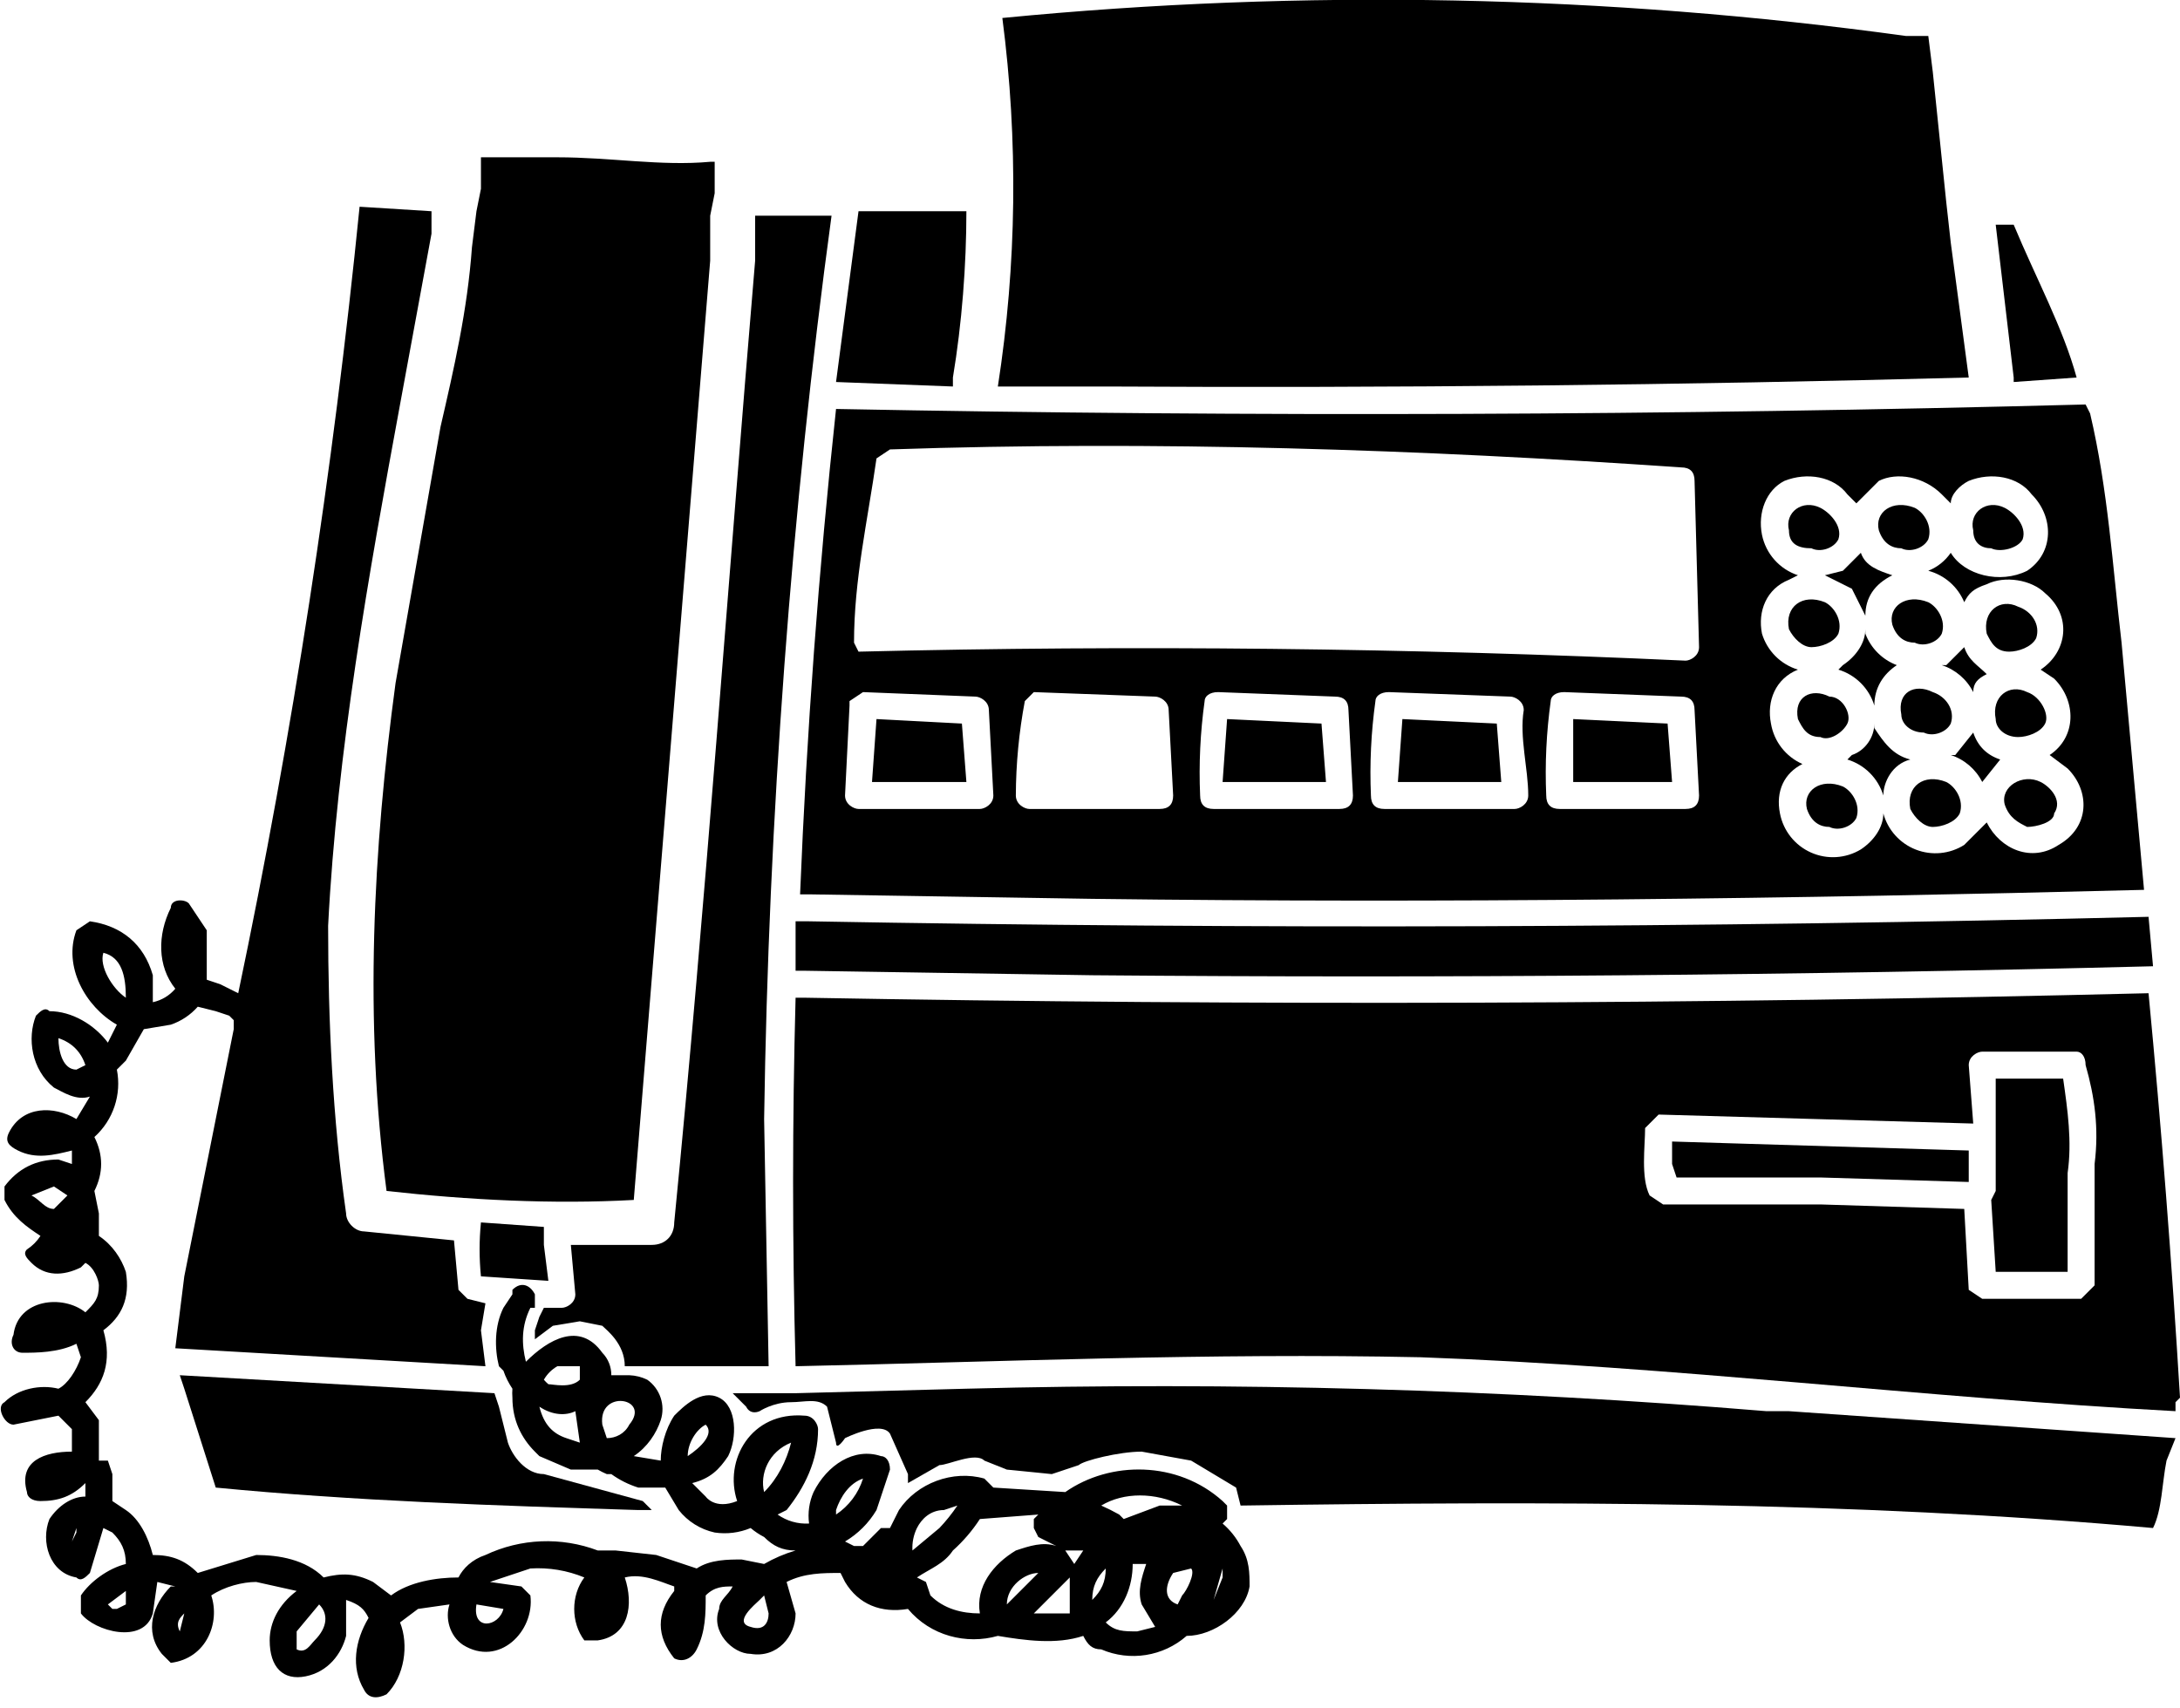
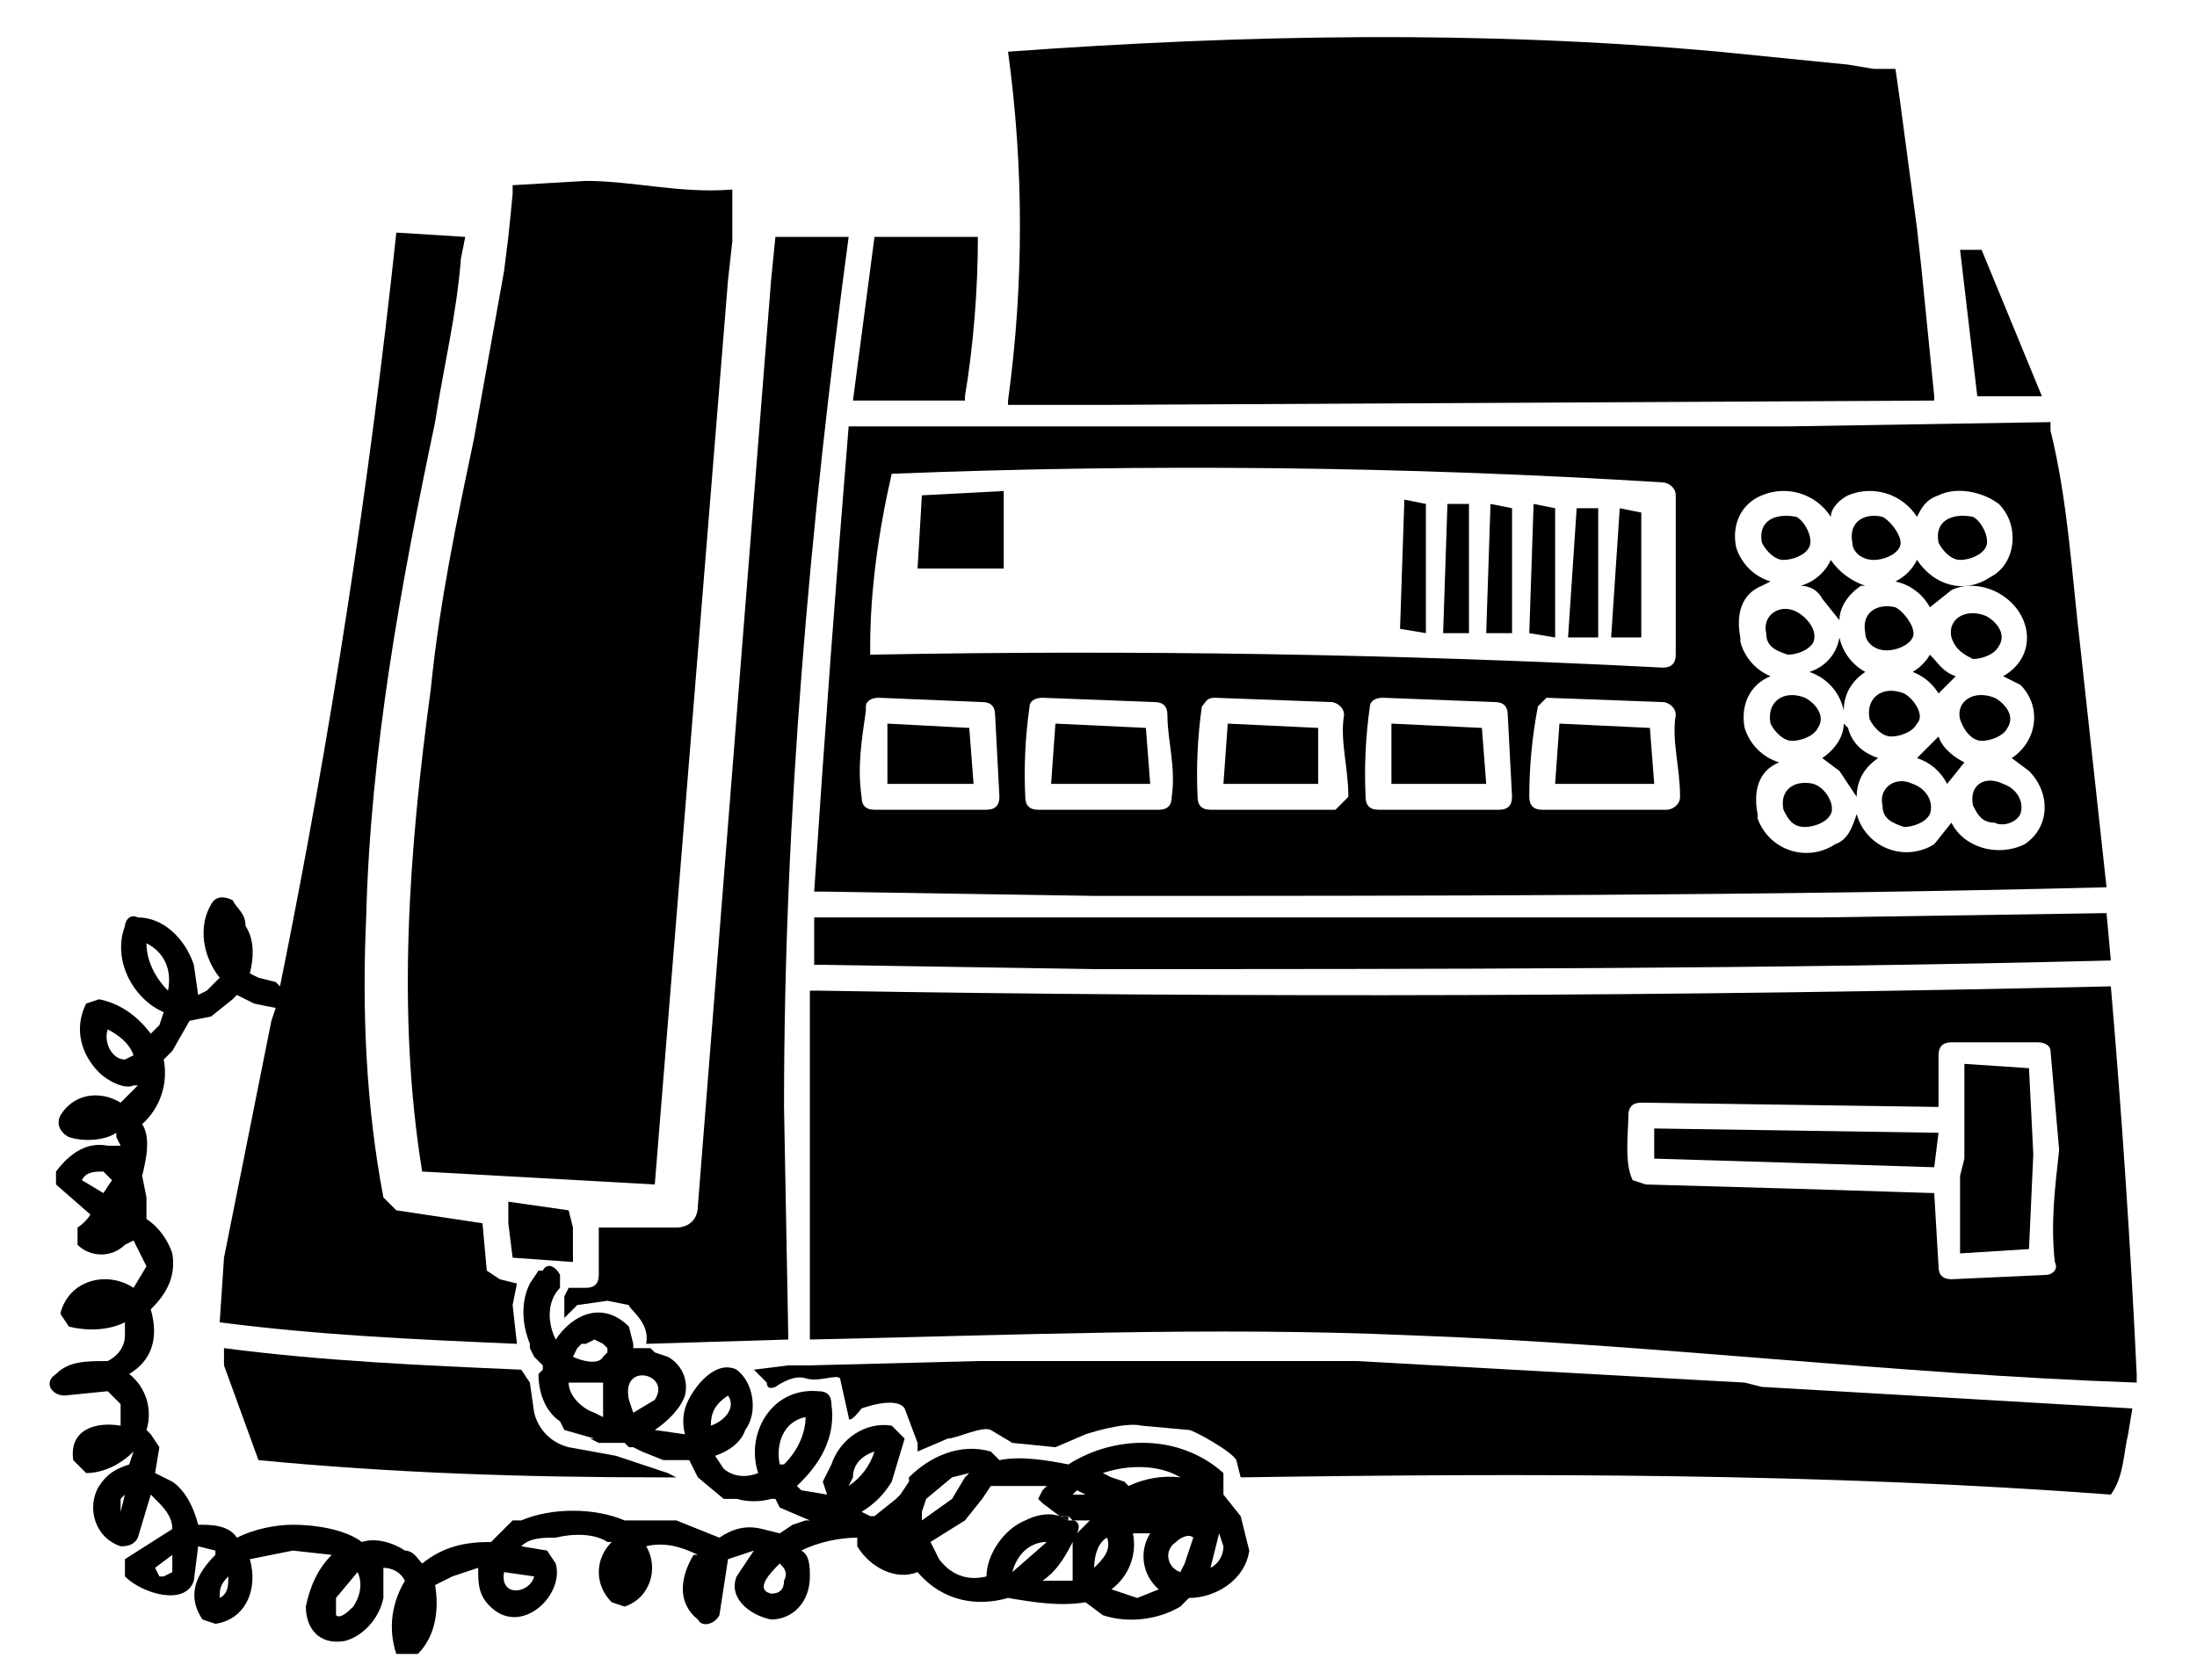
- <svg xmlns="http://www.w3.org/2000/svg" viewBox="0 0 485 380" version="1" class="nav-icon">
-   <g fill-rule="evenodd">
-     <path d="M212 86v-2c2-12 3-25 3-37h-24l-5 38 26 1M439 154c0-2 1-3 3-4-2-2-4-3-5-6l-4 4h-1a12 12 0 0 1 7 6M415 140c0 3-2 6-5 8l-1 1a12 12 0 0 1 8 8c0-4 2-7 5-9a12 12 0 0 1-7-7v-1M448 85l14-1c-3-11-9-22-14-34h-4l4 34v1M435 168h-1a12 12 0 0 1 7 6l4-5c-3-1-5-3-6-6l-4 5M417 162v-1c0 3-2 6-5 7l-1 1a12 12 0 0 1 8 8c0-3 2-7 6-8-4-1-6-4-8-7M415 137c0-4 2-7 6-9-3-1-6-2-7-5l-4 4-4 1 6 3 3 6M243 217a6891 6891 0 0 0 236-2l-1-11a6967 6967 0 0 1-298 1h-3v11h2l64 1M466 259v27l-3 3h-22l-3-2-1-18-32-1h-35l-3-2c-2-4-1-11-1-15l3-3 70 2-1-13c0-2 2-3 3-3h21c1 0 2 1 2 3 2 7 3 14 2 22m19 52a2562 2562 0 0 0-7-90 6972 6972 0 0 1-299 1h-2a1515 1515 0 0 0 0 82c46-1 92-3 139-2 56 2 112 9 168 12v-2l1-1" />
-     <path d="M189 157v-1l3-2 25 1c1 0 3 1 3 3l1 19c0 2-2 3-3 3h-27c-1 0-3-1-3-3l1-20m6-55l3-2c59-2 118 0 176 4 2 0 3 1 3 3l1 37c0 2-2 3-3 3a2611 2611 0 0 0-184-2l-1-2c0-14 3-27 5-41m183 75c0 2-1 3-3 3h-28c-2 0-3-1-3-3a116 116 0 0 1 1-21c0-1 1-2 3-2l26 1c2 0 3 1 3 3l1 19m19-70c5-2 11-1 14 3l2 2 5-5c4-2 10-1 14 3l2 2c0-2 2-4 4-5 5-2 11-1 14 3 5 5 5 13-1 17-6 3-14 1-17-4a11 11 0 0 1-5 4 12 12 0 0 1 8 7c1-2 2-3 5-4 4-2 10-1 13 2 6 5 5 13-1 17l3 2c5 5 5 13-1 17l4 3c5 5 5 13-2 17-6 4-13 1-16-5l-5 5a12 12 0 0 1-18-7c0 3-2 6-5 8a12 12 0 0 1-18-8c-1-5 1-9 5-11a12 12 0 0 1-7-9c-1-5 1-10 6-12a12 12 0 0 1-8-8c-1-5 1-10 6-12l2-1a12 12 0 0 1-8-9c-1-5 1-10 5-12m-57 70c0 2-2 3-3 3h-29c-2 0-3-1-3-3a116 116 0 0 1 1-21c0-1 1-2 3-2l27 1c1 0 3 1 3 3-1 6 1 13 1 19m-39 0c0 2-1 3-3 3h-28c-2 0-3-1-3-3a116 116 0 0 1 1-21c0-1 1-2 3-2l26 1c2 0 3 1 3 3l1 19m-40 0c0 2-1 3-3 3h-29c-1 0-3-1-3-3a116 116 0 0 1 2-21l2-2 27 1c1 0 3 1 3 3l1 19m-18 23c78 1 156 0 234-2l-5-55c-2-17-3-34-7-51l-1-2a6065 6065 0 0 1-278 1 1612 1612 0 0 0-8 108h2l63 1M158 36c-11 1-22-1-34-1h-17v7l-1 5-1 8c-1 14-4 27-7 40l-10 57c-5 37-7 75-2 113 18 2 37 3 55 2l17-209V48l1-5v-5-2h-1M121 277v-4l-14-1a60 60 0 0 0 0 12l15 1-1-8" />
-     <path d="M239 348l-1 3 1-3M235 344l2 1-2-1M121 307" />
-     <path d="M443 122c2 1 6 0 7-2 1-3-2-6-4-7-4-2-8 1-7 5 0 3 2 4 4 4M447 145c2 0 5-1 6-3 1-3-1-6-4-7-4-2-8 1-7 6 1 2 2 4 5 4M449 164c2 0 5-1 6-3s-1-6-4-7c-4-2-8 1-7 6 0 2 2 4 5 4M451 184c2 0 6-1 6-3 2-3-1-6-3-7-4-2-9 1-8 5 1 3 3 4 5 5M423 122c2 1 5 0 6-2 1-3-1-6-3-7-5-2-9 1-8 5 1 3 3 4 5 4M426 143c2 1 5 0 6-2 1-3-1-6-3-7-5-2-9 1-8 5 1 3 3 4 5 4M428 163c2 1 5 0 6-2 1-3-1-6-4-7-4-2-8 0-7 5 0 2 2 4 5 4M430 184c2 0 5-1 6-3 1-3-1-6-3-7-5-2-9 1-8 6 1 2 3 4 5 4M403 122c2 1 5 0 6-2 1-3-2-6-4-7-4-2-8 1-7 5 0 3 2 4 5 4M403 144c2 0 5-1 6-3 1-3-1-6-3-7-5-2-9 1-8 6 1 2 3 4 5 4M405 164c2 1 5-1 6-3s-1-6-4-6c-4-2-8 0-7 5 1 2 2 4 5 4M407 184c2 1 5 0 6-2 1-3-1-6-3-7-5-2-9 1-8 5 1 3 3 4 5 4M272 174h23l-1-13-21-1-1 14M194 174h21l-1-13-19-1-1 14M311 174h23l-1-13-21-1-1 14M350 174h22l-1-13-21-1v14M438 84l-4-30-1-9-3-29-1-8h-5a861 861 0 0 0-201-4 290 290 0 0 1-1 82h24a5976 5976 0 0 0 192-2M444 261v4l-1 2 1 16h16v-22c1-7 0-14-1-21h-15v21M438 256l-66-2v5l1 3h32l33 1v-7" />
-     <path d="M137 329" />
-     <path d="M132 331l-11-3c-4 0-7-4-8-7l-2-8-1-3-70-4 1 3 7 22c31 3 62 4 94 5h3l-2-2-11-3z" />
-     <path d="M119 323" />
-     <path d="M170 249c1-67 6-135 15-201h-17v10c-6 71-11 143-18 214 0 3-2 5-5 5h-18l1 11c0 2-2 3-3 3h-4l-1 2-1 3v2l4-3 6-1 5 1c1 1 5 4 5 9h32l-1-55" />
-     <path d="M270 356l2-7v2l-2 5m-7-1l-1 2c-3-1-3-4-1-7l4-1c1 1-1 5-2 6m-10 8c-3 0-5 0-7-2 4-3 6-8 6-13h3c-1 3-2 6-1 9l3 5-4 1m-10-7c0-3 1-5 3-7 0 3-1 5-3 7m18-15l-7 1 7-1m2-6h-5l-8 3-1-1a47 47 0 0 0-4-2c5-3 12-3 18 0m-24 13l-1 3v8h-8l8-8 1-3-2-3-2-1c-3-1-6 0-9 1-5 3-9 8-8 14-4 0-8-1-11-4l-1-3-2-1c3-2 6-3 8-6a35 35 0 0 0 6-7l13-1-1 1v2l1 2 4 2 2 1h4l-2 3m-15 9c0-4 4-7 7-7l-7 7m-21-12a10 10 0 0 1 1-5c1-2 3-4 6-4l3-1a38 38 0 0 1-4 5l-6 5m35-6h2-2m-52-2v-1c1-3 3-6 6-7a15 15 0 0 1-6 8m-15 22c0 2-1 4-4 3-4-1 1-5 2-6l1-1 1 4m-59-1c-1 4-7 5-6-1l6 1m-42 7c-1 1-2 3-4 2v-4l5-6c2 2 2 5-1 8m-30-2c-1-2 0-3 1-4l-1 4m-12-6l-2 1h-1l-1-1 4-3v3m-12-14l1-2v-1l-1 3m-1-77l-3 3c-2 0-3-2-5-3l5-2 3 2v-1 1m2-28c-3 0-4-4-4-7 3 1 5 3 6 6l-2 1m6-26c4 1 5 5 5 10-3-2-6-7-5-10m147 120c-1-4 1-9 6-11-1 4-3 8-6 11m-13-15c2 2-1 5-4 7 0-3 2-6 4-7m-22 3l-1-3c-1-8 11-6 6 0-1 2-3 3-5 3m-6-13c-2 2-6 1-7 1a8 8 0 0 1-1-1 8 8 0 0 1 3-3h5v3m-3 13c-3-1-5-3-6-7 3 2 6 2 8 1l1 7-3-1m150 24a17 17 0 0 0-4-5l1-1v-3l-1-1c-10-9-25-9-35-2l-16-1-2-2c-7-2-15 1-19 7l-2 4h-2l-4 4h-2l-2-1a20 20 0 0 0 7-7l3-9c0-2-1-3-2-3-6-2-12 2-15 8a13 13 0 0 0-1 7 11 11 0 0 1-7-2l2-1c4-5 7-11 7-18 0-1-1-3-3-3-12-1-18 10-15 19-5 2-7-1-7-1l-3-3c4-1 6-3 8-6 2-4 2-11-2-13s-8 2-10 4c-2 3-3 7-3 10l-6-1c3-2 5-5 6-8a8 8 0 0 0-3-9 10 10 0 0 0-4-1h-4a7 7 0 0 0-2-5c-5-7-12-3-17 2-1-4-1-8 1-12h1v-3c-1-2-3-3-5-1v1l-2 3c-2 4-2 9-1 13l1 1a17 17 0 0 0 2 4 12 12 0 0 0 0 2c0 5 2 9 5 12l1 1 7 3a19 19 0 0 1 1 0h5a16 16 0 0 0 2 1h1a21 21 0 0 0 6 3h6l3 5a14 14 0 0 0 8 5 15 15 0 0 0 8-1 16 16 0 0 0 3 2c2 2 4 3 7 3a32 32 0 0 0-7 3l-5-1c-3 0-7 0-10 2l-9-3-9-1h-4a32 32 0 0 0-25 1c-3 1-5 3-6 5-5 0-11 1-15 4l-4-3c-4-2-7-2-11-1-4-4-10-5-15-5l-13 4c-3-3-6-4-10-4-1-4-3-8-6-10l-3-2v-6l-1-3h-2v-9l-3-4c4-4 6-9 4-16 4-3 6-7 5-13-1-3-3-6-6-8v-5l-1-5c2-4 2-8 0-12a16 16 0 0 0 5-15l2-2 4-7 6-1a14 14 0 0 0 6-4l4 1 3 1 1 1v2l-11 55-2 16 69 4-1-8 1-6-4-1-2-2-1-11-20-2c-2 0-4-2-4-4-3-21-4-43-4-64 2-39 9-78 16-116l7-38v-5l-16-1a1657 1657 0 0 1-27 175l-4-2-3-1v-11l-4-6c-1-1-4-1-4 1-3 6-3 13 1 18a9 9 0 0 1-5 3v-6c-2-7-7-11-14-12l-3 2c-3 8 2 17 9 21l-1 2-1 2c-3-4-8-7-13-7-1-1-2 0-3 1-2 5-1 12 4 16 2 1 5 3 8 2l-3 5c-5-3-12-3-15 3-1 2 0 3 2 4 4 2 8 1 12 0v3l-3-1c-5 0-9 2-12 6v3c2 4 5 6 8 8a10 10 0 0 1-3 3c-1 1 0 2 1 3 3 3 7 3 11 1l1-1c2 1 3 4 3 5 0 3-1 4-3 6-5-4-15-3-16 5-1 2 0 4 2 4 3 0 8 0 12-2l1 3c-1 3-3 6-5 7-4-1-9 0-12 3-2 1 0 5 2 5l10-2 3 3v5c-6 0-12 2-10 9 0 1 1 2 3 2 4 0 7-1 10-4v3c-3 0-6 2-8 5-2 5 0 12 6 13 1 1 2 0 3-1l3-10 2 1c2 2 3 4 3 7-4 1-8 4-10 7v4c3 4 14 7 16 0l1-7 4 1h-1c-4 4-6 10-2 15l2 2c8-1 11-9 9-15 3-2 7-3 10-3l9 2c-4 3-6 7-6 11 0 6 3 9 8 8s8-5 9-9v-8c3 1 4 2 5 4-3 5-4 11-1 16 1 2 3 2 5 1 4-4 5-11 3-16l4-3 7-1c-1 3 0 7 3 9 8 5 16-3 15-11l-2-2-7-1 9-3a27 27 0 0 1 12 2c-3 4-3 10 0 14h3c7-1 8-8 6-14 4-1 8 1 11 2v1c-4 5-4 10 0 15 2 1 4 0 5-2 2-4 2-8 2-12 2-2 4-2 6-2-1 2-3 3-3 5-2 5 3 10 7 10 6 1 10-4 10-9l-2-7c4-2 8-2 12-2l1 2c3 5 8 7 14 6 5 6 13 8 20 6 6 1 13 2 19 0 1 2 2 3 4 3a18 18 0 0 0 19-3c6 0 13-5 14-11 0-3 0-6-2-9" />
-     <path d="M398 314h-5a1639 1639 0 0 0-178-5l-38 1h-14l3 3c1 2 3 1 3 1s3-2 7-2c3 0 6-1 8 1l2 8c0 2 2-1 2-1s8-4 10-1l4 9v2l7-4c2 0 8-3 10-1l5 2 10 1 6-2c1-1 9-3 14-3l11 2 10 6 1 4c68-1 136-1 203 5 2-4 2-10 3-15l2-5-86-6" />
+ <svg xmlns="http://www.w3.org/2000/svg" version="1" viewBox="0 0 510 390" class="nav-icon">
+   <g id="contact">
+     <path fill="none" d="M257 357c-2 2-3 4-3 7 2-2 4-4 3-7zM124 366l-7-1c-1 6 6 5 7 1zM34 219c0 4 2 8 5 11 1-5-1-9-5-11zM249 358c-2 4-4 7-7 9h7v-9zM51 371l2-5-2 5zM249 353c1 0 2 1 1 3l3-3h-4zM28 351l1-4-1 1v3zM179 370c2 1 3-1 3-3l-1-4c-2 2-6 6-2 7zM277 357c-1-2-3 0-4 1-3 2-2 6 1 7l1-2 2-6zM25 239c-1 3 1 7 4 7l2-1c-1-3-4-5-6-6zM266 365c-2-3-1-6 1-9h-4c1 5-1 10-5 13l6 2 5-2c-2-1-3-2-3-4zM78 371v4c1 1 3-1 4-2 2-3 2-6 1-8l-5 6zM284 359l-1-3-2 8c2-1 3-3 3-5z" />
+     <path d="M224 93v-1c2-12 3-25 3-37h-24l-5 38h26zM450 161l4-4c-3-1-4-3-6-5a11 11 0 0 1-4 4 12 12 0 0 1 6 5zM427 148a10 10 0 0 1-7 8 12 12 0 0 1 8 9c0-4 2-7 5-9a12 12 0 0 1-6-8zM459 92h15l-14-34h-5l4 34zM446 175l-1 1a12 12 0 0 1 7 6l4-5c-2-1-5-3-6-6l-4 4zM429 169l-1-1c0 3-2 6-5 8l4 3 4 6c0-4 2-7 5-9-3-1-6-3-7-7zM427 144c0-3 2-6 5-8h1c-3-1-6-3-8-6a11 11 0 0 1-7 6c2 0 4 1 5 3l4 5z" />
+     <g>
+       <path d="M254 225c79 0 157 0 236-2l-1-11-66 1H189v11h2l63 1zM496 319a2377 2377 0 0 0-6-90 7397 7397 0 0 1-300 1h-2v81c47-1 93-3 139-1 56 2 112 9 169 11v-1-1zm-18-52c-1 9-2 17-1 26 1 2-1 3-2 3l-22 1c-2 0-3-1-3-3l-1-17-32-1-35-1-3-1c-2-4-1-11-1-15 0-2 1-3 3-3l69 1v-12c0-2 1-3 3-3h20c2 0 3 1 3 2l2 23zM254 208c78 0 157 0 235-2l-6-55c-2-17-3-35-7-51v-2l-61 1H197a7025 7025 0 0 0-8 108h2l63 1zm18-23c0 2-1 3-3 3h-28c-2 0-3-1-3-3a111 111 0 0 1 1-21c0-1 1-2 3-2l26 1c2 0 3 1 3 3 0 6 2 12 1 19zm41 0l-3 3h-29c-2 0-3-1-3-3a111 111 0 0 1 1-21c1-1 1-2 3-2l27 1c1 0 3 1 3 3-1 6 1 12 1 19zm38 0c0 2-1 3-3 3h-28c-2 0-3-1-3-3a111 111 0 0 1 1-21c0-1 1-2 3-2l26 1c2 0 3 1 3 3l1 19zm58-70a13 13 0 0 1 16 5c0-2 2-4 4-5a13 13 0 0 1 16 5c1-2 2-4 5-5 4-2 10-1 14 2 5 5 4 14-2 17-6 4-13 2-17-4a11 11 0 0 1-5 5 12 12 0 0 1 8 6l5-4c4-2 10-1 14 3 5 5 5 13-2 17l4 2c5 5 4 13-2 17l4 3c5 5 5 13-1 17-6 3-14 1-17-5l-4 5a12 12 0 0 1-18-7c-1 3-2 6-5 7a12 12 0 0 1-18-6v-1c-1-5 0-10 5-12a12 12 0 0 1-8-8c-1-5 1-10 6-12a12 12 0 0 1-7-8v-1c-1-5 0-10 5-12l2-1a12 12 0 0 1-8-8c-1-5 1-10 6-12zm-19 70c0 2-2 3-3 3h-29c-2 0-3-1-3-3a111 111 0 0 1 2-21l2-2 27 1c1 0 3 1 3 3-1 6 1 12 1 19zm-183-75a1752 1752 0 0 1 179 2c1 0 3 1 3 3v37c0 2-1 3-3 3a2612 2612 0 0 0-184-3v-2c0-13 2-27 5-40zm-6 55v-1c0-1 1-2 3-2l24 1c2 0 3 1 3 3l1 19c0 2-1 3-3 3h-26c-2 0-3-1-3-3-1-7 0-13 1-20z" />
+     </g>
+     <path d="M170 44c-12 1-23-2-34-2l-17 1v2a709 709 0 0 1-1 10l-1 8-7 39c-4 19-8 38-10 58-5 37-8 75-2 112l54 3 17-210 1-9v-5-5-2zM133 285l-1-4-14-2v5l1 8 14 1v-8z" />
+     <path d="M250 356l-1 2 1-2zM246 352l2 1v-1h-2zM132 315h0z" />
+     <path d="M455 130c2 0 5-1 6-3s-1-6-3-7c-5-1-9 1-8 6 1 2 3 4 5 4zM458 153c2 0 5-1 6-3 2-3-1-6-3-7-5-2-9 1-8 5 1 3 3 4 5 5zM460 172c2 0 5-1 6-3 2-3-1-6-3-7-5-2-9 1-8 5 1 3 3 5 5 5zM463 191c2 1 5 0 6-2 1-3-1-6-4-7-4-2-8 0-7 5 1 2 2 4 5 4zM435 130c2 0 5-1 6-3s-2-6-4-7c-4-1-8 1-7 6 0 2 2 4 5 4zM438 151c2 0 5-1 6-3s-2-6-4-7c-4-1-8 1-7 6 0 2 2 4 5 4zM439 171c2 0 5-1 6-3 2-2-1-6-3-7-5-2-9 1-8 6 1 2 3 4 5 4zM442 192c2 0 5-1 6-3 1-3-1-6-4-7-4-2-8 1-7 5 0 3 2 4 5 5zM414 130c2 0 5-1 6-3s-1-6-3-7c-5-1-9 1-8 6 1 2 3 4 5 4zM415 152c2 0 5-1 6-3 1-3-2-6-4-7-4-2-8 1-7 5 0 3 2 4 5 5zM416 172c2 0 5-1 6-3 2-3-1-6-3-7-5-2-9 1-8 6 1 2 3 4 5 4zM419 192c2 0 5-1 6-3s-1-6-4-7c-4-1-8 1-7 6 1 2 2 4 5 4zM284 182h22v-13l-21-1-1 14zM206 182h20l-1-13-19-1v14zM323 182h22l-1-13-21-1v14zM361 182h23l-1-13-21-1-1 14z" />
+     <path class="color-swap" d="M449 92l-3-30-1-9-4-30-1-7h-5l-6-1-10-1-20-2c-55-5-110-4-165 0a298 298 0 0 1 0 81v1h23l192-1v-1z" />
+     <path d="M456 269l-1 4v18l16-1 1-22-1-20-15-1v22zM450 263l-66-1v7l33 1 32 1 1-8z" />
+     <path d="M149 337l5 1-5-1z" />
+     <path d="M143 338l-11-2c-4-1-7-4-8-8l-1-7-2-3c-23-1-46-2-69-5v4l8 22c31 3 62 4 93 4h4l-2-1-12-4z" />
+     <path d="M130 330z" />
+     <path d="M182 257c0-68 6-135 15-202h-17l-1 10-17 215c0 3-2 5-5 5h-18v11c0 2-1 3-3 3h-4l-1 2v5l3-3 7-1 5 1c0 1 5 4 4 9l33-1-1-54z" />
+     <g fill="none">
+       <path d="M39 230c1-5-1-9-5-11 0 4 2 8 5 11zM25 239c-1 3 1 7 4 7l2-1c-1-3-4-5-6-6zM28 351l1-4-1 1v3zM124 366l-7-1c-1 6 6 5 7 1zM51 371l2-5-2 5zM78 371v4c1 1 3-1 4-2 2-3 2-6 1-8l-5 6z" />
+     </g>
+     <path fill="none" d="M51 371l2-5-2 5zM78 371v4c1 1 3-1 4-2 2-3 2-6 1-8l-5 6zM261 344l1 1a23 23 0 0 1 12-2c-5-3-12-3-18-1l2 1 3 1zM28 351l1-4-1 1v3zM198 343l-1 2 3-2 3-6c-3 1-5 4-5 6zM181 363c-2 2-6 6-2 7 2 1 3-1 3-3l-1-4zM124 366l-7-1c-1 6 6 5 7 1zM37 366h1l2-1v-3l-4 3 1 1zM140 312l-2-1-2 1h-1l-1 1-1 2h-1 8l1-1v-1l-1-1zM146 325l1 3 5-3c4-6-8-9-6 0zM140 322l-8-1c0 3 2 6 6 7l3 1-1-7zM39 230c1-5-1-9-5-11 0 4 2 8 5 11zM181 340h1c3-3 5-7 5-11-5 1-7 6-6 11zM25 239c-1 3 1 7 4 7l2-1c-1-3-4-5-6-6zM169 324c-3 2-4 4-4 7 3-1 6-4 4-7zM266 365c-2-3-1-6 1-9h-4c1 5-1 10-5 13l6 2 5-2c-2-1-3-2-3-4zM246 352l2 1v-1h-2zM273 349c-3-1-5 0-7 1l7-1zM281 364c2-1 3-3 3-5l-1-3-2 8zM273 358c-3 2-2 6 0 7l2-2 2-6c-1-1-3 0-4 1zM254 364c2-2 4-4 3-7-2 2-3 4-3 7zM221 348l3-5 1-1-4 1-6 5-1 3v2l7-5zM250 346l-1 1h3l-2-1zM242 348v-2l1-1h-13l-2 3-4 5-8 5 1 2 1 3c4 3 7 4 11 4 0-6 4-12 9-14 2-1 5-2 8-1l-4-2v-2zM250 356l-1 2 1-2zM242 367h7v-9c-2 4-4 7-7 9z" />
+     <path fill="none" d="M235 365l8-7c-4 0-7 3-8 7zM37 366h1l2-1v-3l-4 3 1 1zM24 272l-5 2 5 3 2-3 1-1-1 1-2-2zM51 371l2-5-2 5zM28 351l1-4-1 1v3zM181 363c-2 2-6 6-2 7 2 1 3-1 3-3l-1-4zM124 366l-7-1c-1 6 6 5 7 1zM78 371v4c1 1 3-1 4-2 2-3 2-6 1-8l-5 6zM39 230c1-5-1-9-5-11 0 4 2 8 5 11zM25 239c-1 3 1 7 4 7l2-1c-1-3-4-5-6-6zM146 325l1 3 5-3c4-6-8-9-6 0zM140 322l-8-1c0 3 2 6 6 7l3 1-1-7zM169 324c-3 2-4 4-4 7 3-1 6-4 4-7zM198 343l-1 2 3-2 3-6c-3 1-5 4-5 6zM181 340h1c3-3 5-7 5-11-5 1-7 6-6 11zM140 312l-2-1-2 1h-1l-1 1-1 2h-1 8l1-1v-1l-1-1zM249 353h-1 1c1 0 2 1 1 3l3-3h-4zM261 344l1 1a23 23 0 0 1 12-2c-5-3-12-3-18-1l2 1 3 1zM254 364c2-2 4-4 3-7-2 2-3 4-3 7zM250 346l-1 1h3l-2-1zM266 365c-2-3-1-6 1-9h-4c1 5-1 10-5 13l6 2 5-2c-2-1-3-2-3-4zM281 364c2-1 3-3 3-5l-1-3-2 8zM273 358c-3 2-2 6 0 7l2-2 2-6c-1-1-3 0-4 1zM273 349c-3-1-5 0-7 1l7-1zM246 352l2 1v-1h-2zM221 348l3-5 1-1-4 1-6 5-1 3v2l7-5zM250 356l-1 2 1-2z" />
+     <path fill="none" d="M235 365l8-7c-4 0-7 3-8 7z" />
+     <path fill="none" d="M242 348v-2l1-1h-13l-2 3-4 5-8 5 1 2 1 3c4 3 7 4 11 4 0-6 4-12 9-14 2-1 5-2 8-1l-4-2v-2zM242 367h7v-9c-2 4-4 7-7 9z" />
+     <path d="M288 352l-4-5v-2-2-1c-10-9-25-9-36-2-5-1-11-2-16-1l-2-2c-7-2-14 1-19 6v1l-2 3-1 1-5 4h-1l-2-1a20 20 0 0 0 7-7l3-10-3-3c-6-1-12 3-14 9l-2 4 1 3-6-1-1-1 1-1c5-5 8-11 7-18 0-2-1-3-3-3-11-1-17 10-14 19-5 2-8-1-8-1l-2-3c3-1 6-3 7-6 3-4 2-11-2-14-4-2-8 2-10 5s-3 6-2 10l-7-1c3-2 6-5 7-8a8 8 0 0 0-4-9l-3-1-1-1h-4v-1l-1-4c-6-6-13-3-17 3-2-4-2-9 1-12v-3c-1-2-3-3-4-1h-1l-2 3c-2 4-2 9 0 14v1l1 2 2 2v1l-1 1c0 5 2 9 5 11l1 2 7 2h-1l2 1h6l1 1h1l2 1 5 2h-1 7l2 4 6 5h3a15 15 0 0 0 8 0h1l1 2 7 3h-1l-3 1-3 2-4-1c-4-1-7 0-10 2l-10-4h-12c-7-3-17-3-24 0h-2l-5 5c-6 0-11 1-16 5-1-1-2-3-4-3-3-2-7-3-10-2-4-3-11-4-16-4-4 0-9 1-13 3-2-3-6-3-9-3-1-4-3-8-6-10l-4-2 1-6-2-3-1-1a12 12 0 0 0-4-13c5-3 7-8 5-15 3-3 6-7 5-13-1-3-3-6-6-8v-5l-1-5c1-4 2-9 0-12a16 16 0 0 0 5-15l2-2 4-7 5-1 5-4 1-1 4 2a163 163 0 0 0 5 1l-1 3-11 55-1 15c23 3 46 4 69 5l-1-9 1-5-4-1-3-2-1-11-20-3-3-3c-4-21-5-43-4-65 1-39 8-77 16-115 2-13 5-25 6-38l1-5-16-1a1891 1891 0 0 1-27 175l-1-1-4-1-2-1c1-4 1-8-1-11 0-3-2-4-3-6-2-1-4-1-5 1-3 5-2 12 2 17l-3 3-2 1-1-7c-2-6-7-11-13-11-2-1-3 1-3 2-3 8 2 17 9 20l-1 3-2 2c-3-4-7-7-12-8l-3 1c-3 6-1 12 3 16 2 2 6 4 8 3h1l-4 4c-5-3-11-2-14 3-1 2 0 4 2 5 3 1 8 1 11-1v1l1 2h-3c-5-1-9 2-12 6v3l8 7a10 10 0 0 1-3 3v4c3 3 8 3 11 0l2-1 3 6-3 5c-6-4-15-2-17 6l2 3c4 1 9 1 13-1v3c0 3-2 5-4 6-5 0-9 0-12 3-3 2-1 5 2 5l10-1 3 3v5c-6-1-12 1-11 8l3 3c4 0 8-2 11-5l-1 3c-3 1-5 2-7 5-3 5-1 12 5 14 1 0 3 0 4-2l3-10 1 1c2 2 4 4 4 7l-11 7v4c4 4 14 7 16 1l1-8 4 1v1c-4 4-7 9-3 15l3 1c7-1 10-8 8-15l10-2 9 1c-3 3-5 7-6 12 0 5 3 9 9 8 4-1 8-5 9-10v-7c2 0 4 1 5 3-3 5-4 11-2 17h5c4-4 5-10 4-16l4-2 6-2c0 4 0 7 4 10 7 5 16-4 14-11l-2-3-6-1c2-2 5-2 8-2 4-1 9-1 12 1h1c-4 4-4 10 0 14l3 1c6-2 8-9 5-14 4-1 8 0 12 2h-1c-3 5-4 11 1 15 1 2 4 1 5-1l2-13 6-2-4 6c-2 5 3 9 8 10 5 0 9-4 9-10 0-2 0-5-2-6 4-2 9-3 13-3v2c3 5 9 8 14 6 6 7 14 8 21 6 6 1 12 2 18 1l4 3c6 2 13 1 18-2l2-2c6 0 13-4 14-11l-2-8zm-150-24c-3-1-6-4-6-7h8v8l-2-1zm3-14l-1 1c-1 2-5 1-7 0h-1 1l1-2 1-1h1l2-1 2 1 1 1v1zm6 14l-1-3c-2-9 10-6 6 0l-5 3zm22-4c2 3-1 6-4 7 0-3 1-5 4-7zm13 16h-1c-1-5 1-10 6-11 0 4-2 8-5 11zM34 219c4 2 6 6 5 11-3-3-5-7-5-11zm-5 27c-3 0-5-4-4-7 2 1 5 3 6 6l-2 1zm-3 28l-2 3-5-3c1-2 3-2 5-2l2 2 1-1-1 1zm2 77v-3l1-1-1 4zm12 14l-2 1h-1l-1-2 4-3v4zm11 6c0-2 0-3 2-5 0 2 0 4-2 5zm31 2c-1 1-3 3-4 2v-4l5-6c1 2 1 5-1 8zm42-7c-1 4-8 5-7-1l7 1zm58 1c0 2-1 3-3 3-4-1 0-5 2-7 1 1 2 2 1 4zm15-22l1-2c0-3 2-5 5-6a15 15 0 0 1-6 8zm53 1l2 1h-3l1-1zm-36 7v-2l1-3 6-5 4-1-1 1-3 5-7 5zm21 12c1-4 4-7 8-7l-8 7zm15-9l-1 2v9h-7c3-2 5-5 7-9l1-2c1-2 0-3-1-3h-1l-2-1c-3-1-6 0-8 1-5 2-9 8-9 13-4 1-8 0-11-4l-1-2-1-2 8-5 4-5 2-3h13l-1 1-1 2 1 1 4 3h2l1 1h4l-3 3zm24-13a22 22 0 0 0-12 2l-1-1-3-1-2-1c6-2 13-2 18 1zm-1 6l-7 1 7-1zm-19 15c0-3 1-6 3-7 1 3-1 5-3 7zm10 7l-6-2c4-3 6-8 5-13h4a10 10 0 0 0 2 13l-5 2zm11-8l-1 2c-3-1-4-5-1-7 1-1 3-2 4-1l-2 6zm6 1l2-8 1 3c0 2-1 4-3 5z" />
+     <path d="M409 322l-4-1-90-5h-88l-39 1h-5l-8 1 3 3c0 2 2 1 2 1s4-3 7-2 7-1 8 0l2 9c0 2 3-2 3-2s8-3 10 0l3 8v2l7-3c2 0 8-3 10-2l5 3 10 1 7-3s9-3 13-2l11 1c1 0 10 5 11 7l1 4c67-1 135-1 202 4 3-4 3-10 4-14l1-6-86-5z" />
+     <path class="on color-swap" d="M244 182h23l-1-13-21-1-1 14z" />
+     <g class="on color-swap">
+       <path id="appear-1" d="M376 118l5 1v29h-7z" />
+       <path id="appear-1_1_" d="M366 118h5v30h-7z" />
+       <path id="appear-1_2_" d="M356 117l5 1v30l-6-1z" />
+       <path id="appear-1_3_" d="M346 117l5 1v29h-6z" />
+       <path id="appear-1_4_" d="M336 117h5v30h-6z" />
+       <path id="appear-1_5_" d="M326 116l5 1v30l-6-1z" />
+     </g>
+     <path class="on color-swap blink" d="M214 115l-1 17h20v-18z" />
  </g>
</svg>
